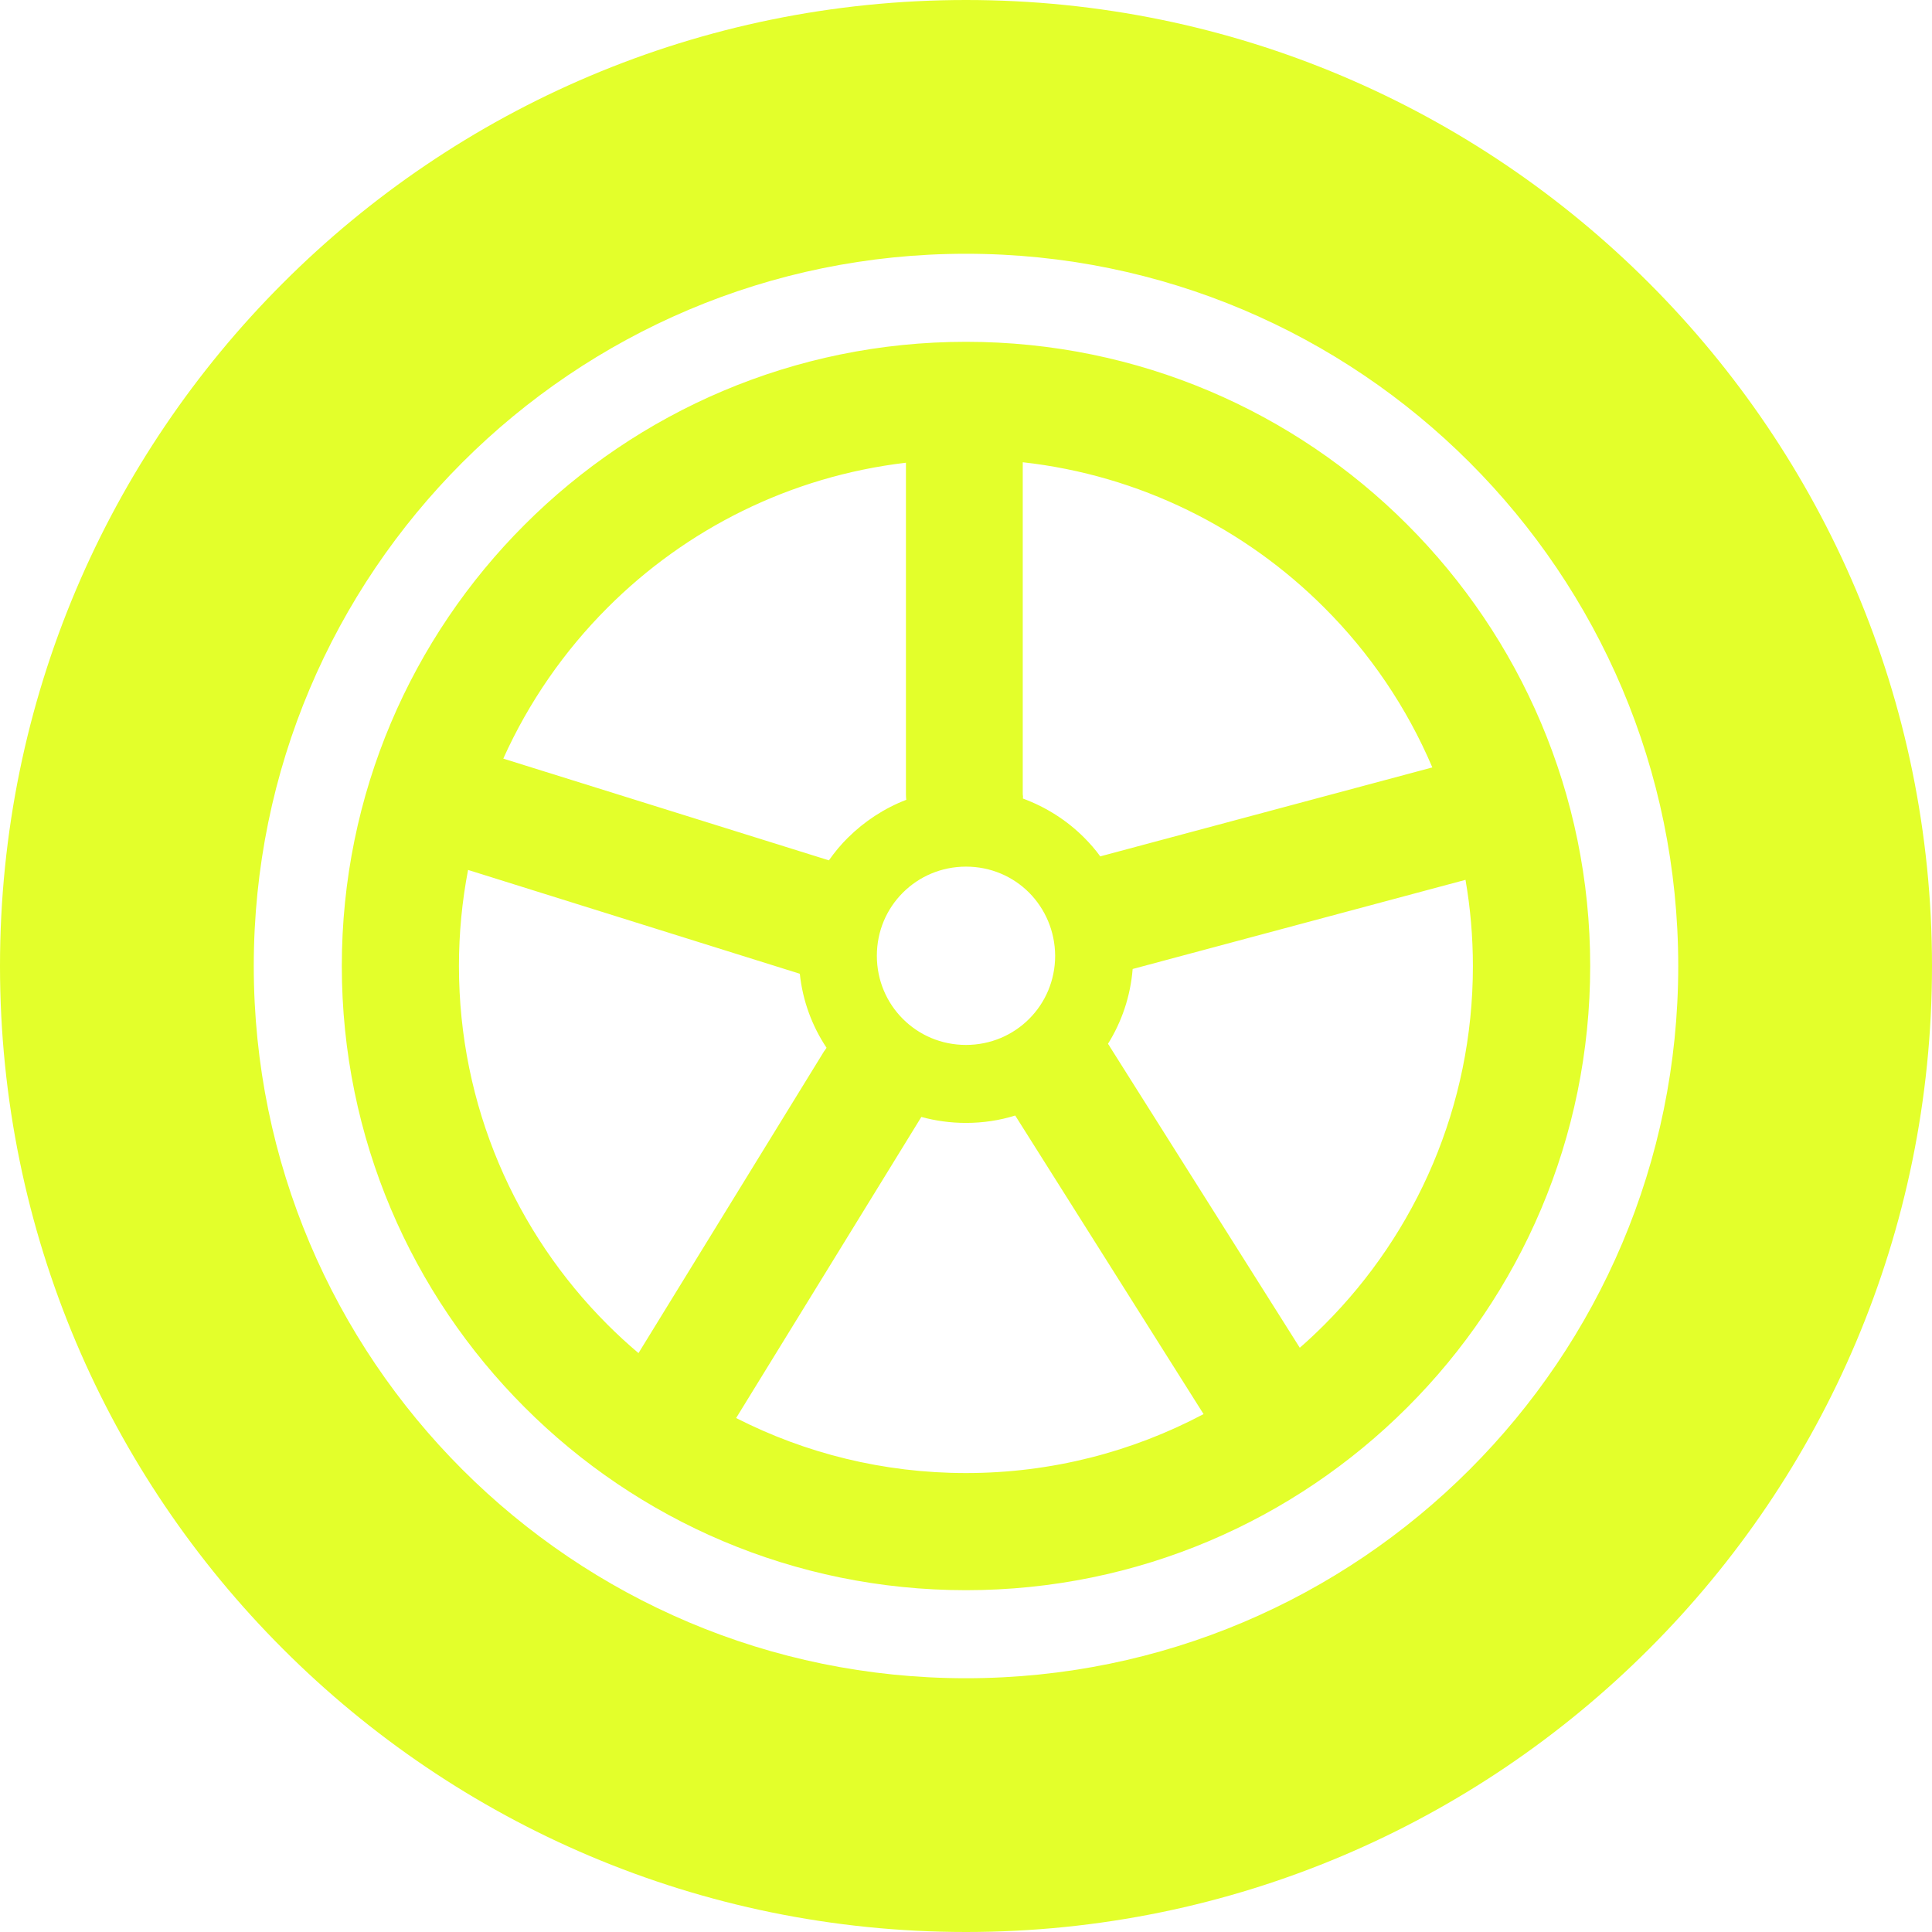
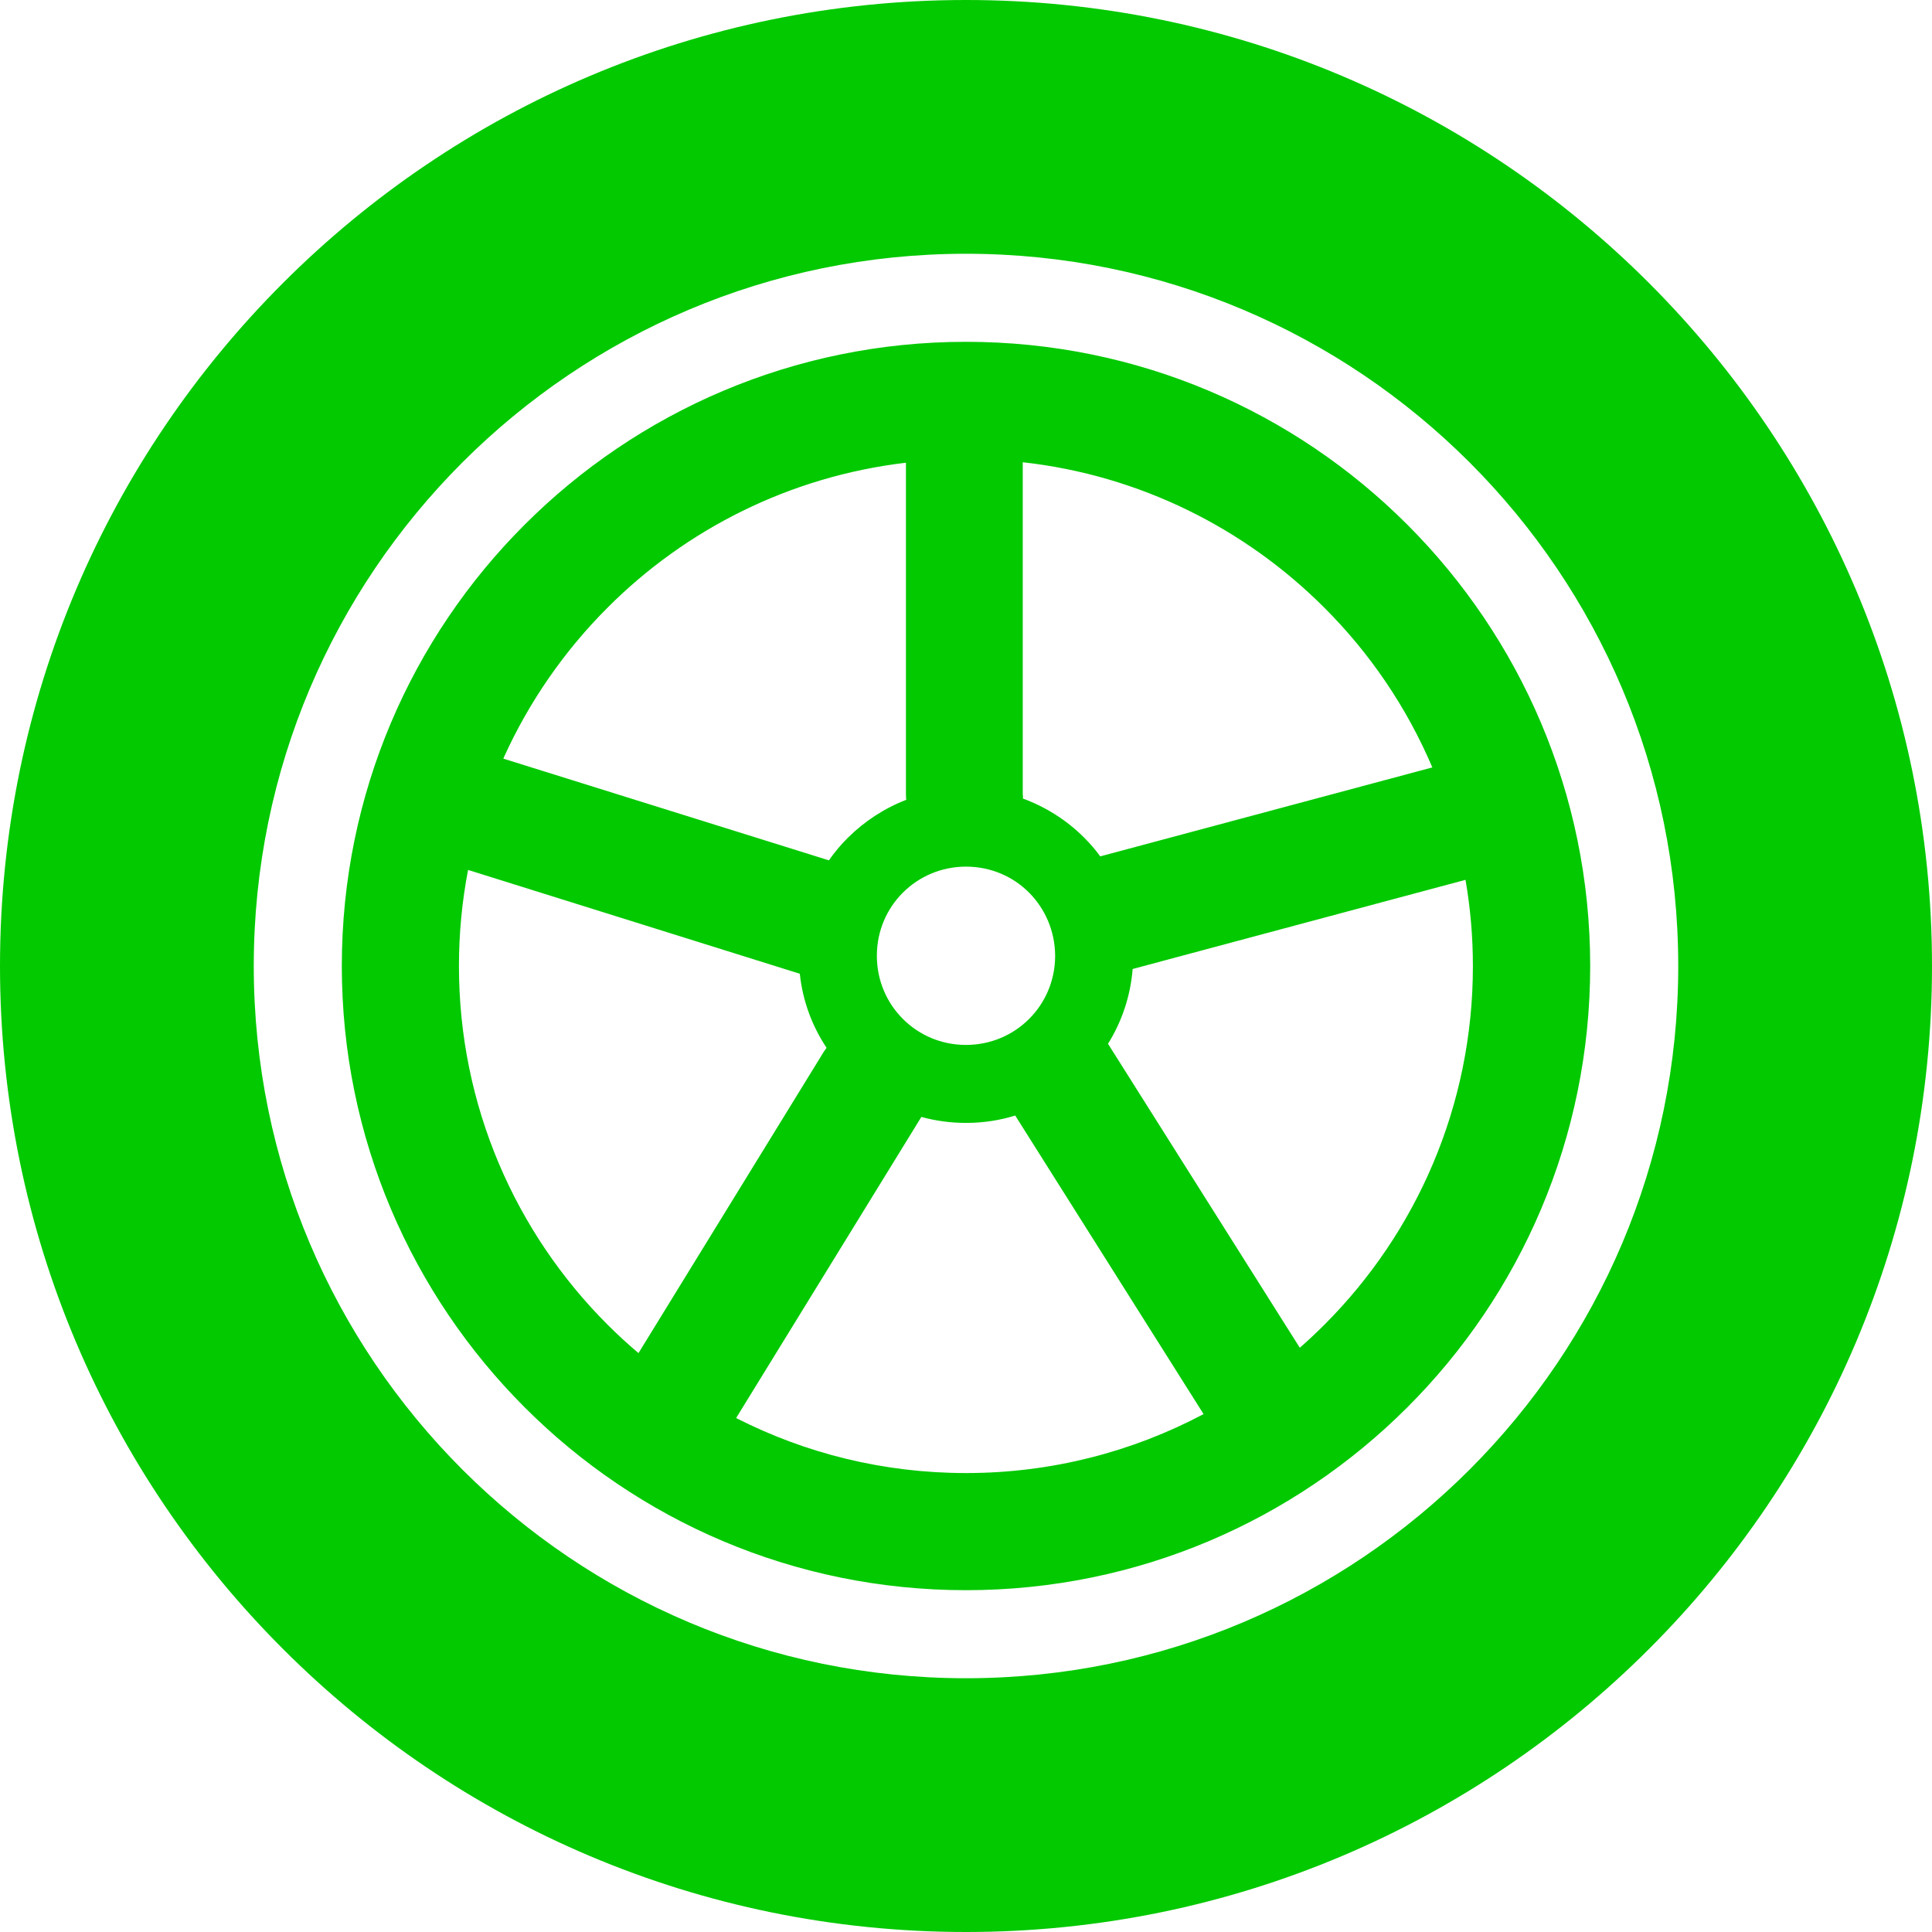
<svg xmlns="http://www.w3.org/2000/svg" version="1.1" id="Layer_1" x="0px" y="0px" viewBox="0 0 122.88 122.88" style="enable-background:new 0 0 122.88 122.88" xml:space="preserve">
  <g>
-     <path fill="#e3ff2b" d="M61.44,21.74c10.96,0,20.89,4.44,28.07,11.63c7.18,7.18,11.63,17.11,11.63,28.07c0,10.96-4.44,20.89-11.63,28.07 c-7.18,7.18-17.11,11.63-28.07,11.63c-10.96,0-20.89-4.44-28.07-11.63c-7.18-7.18-11.63-17.11-11.63-28.07 c0-10.96,4.44-20.89,11.63-28.07C40.55,26.19,50.48,21.74,61.44,21.74L61.44,21.74z M61.44,0c16.97,0,32.33,6.88,43.44,18 c11.12,11.12,18,26.48,18,43.44c0,16.97-6.88,32.33-18,43.44c-11.12,11.12-26.48,18-43.44,18c-16.97,0-32.33-6.88-43.44-18 C6.88,93.77,0,78.41,0,61.44C0,44.47,6.88,29.11,18,18C29.11,6.88,44.47,0,61.44,0L61.44,0z M93.47,29.41 c-8.2-8.2-19.52-13.27-32.03-13.27c-12.51,0-23.83,5.07-32.03,13.27c-8.2,8.2-13.27,19.52-13.27,32.03 c0,12.51,5.07,23.83,13.27,32.03c8.2,8.2,19.52,13.27,32.03,13.27c12.51,0,23.83-5.07,32.03-13.27c8.2-8.2,13.27-19.52,13.27-32.03 C106.74,48.93,101.67,37.61,93.47,29.41L93.47,29.41z M65.45,56.77c-1.02-1.02-2.43-1.65-4.01-1.65c-1.57,0-2.99,0.63-4.01,1.65 l-0.01,0.01c-1.02,1.02-1.65,2.43-1.65,4.01c0,1.57,0.63,2.99,1.65,4.01l0.01,0.01c1.02,1.02,2.43,1.65,4.01,1.65 c1.57,0,2.99-0.63,4.01-1.65l0.01-0.01c1.02-1.02,1.65-2.44,1.65-4.01C67.1,59.21,66.47,57.8,65.45,56.77L65.45,56.77L65.45,56.77z M65.06,50.79c1.47,0.54,2.8,1.39,3.89,2.48l0,0l0,0c0.37,0.37,0.72,0.77,1.03,1.2l0.1-0.03l21.02-5.63 c-1.63-3.83-3.98-7.28-6.88-10.17c-5.03-5.03-11.72-8.41-19.17-9.24v21.12C65.07,50.61,65.07,50.7,65.06,50.79L65.06,50.79z M72.04,61.63c-0.14,1.73-0.69,3.35-1.57,4.76c0.05,0.06,0.09,0.13,0.13,0.2l12.07,19.13c0.54-0.47,1.06-0.96,1.57-1.47 c5.83-5.83,9.44-13.9,9.44-22.8c0-1.87-0.16-3.7-0.47-5.49L72.04,61.63L72.04,61.63z M64.57,70.95c-0.99,0.31-2.04,0.47-3.13,0.47 c-0.98,0-1.93-0.13-2.84-0.38L46.82,90.19c4.39,2.24,9.36,3.5,14.62,3.5c5.46,0,10.6-1.36,15.11-3.75L64.57,70.95L64.57,70.95z M52.57,66.64c-0.92-1.38-1.52-2.99-1.7-4.71l-0.01,0l-21.09-6.6c-0.38,1.98-0.58,4.02-0.58,6.11c0,8.9,3.61,16.97,9.44,22.8 c0.63,0.63,1.29,1.24,1.98,1.82l11.8-19.19C52.47,66.8,52.52,66.72,52.57,66.64L52.57,66.64z M52.72,54.72 c0.36-0.51,0.76-1,1.21-1.44l0,0l0,0c1.05-1.04,2.31-1.87,3.71-2.41c-0.01-0.11-0.02-0.23-0.02-0.34v-21.1 c-7.38,0.87-14,4.23-18.98,9.22c-2.75,2.75-5.01,6-6.63,9.6L52.72,54.72L52.72,54.72z" />
+     <path fill="#03c900" d="M61.44,21.74c10.96,0,20.89,4.44,28.07,11.63c7.18,7.18,11.63,17.11,11.63,28.07c0,10.96-4.44,20.89-11.63,28.07 c-7.18,7.18-17.11,11.63-28.07,11.63c-10.96,0-20.89-4.44-28.07-11.63c-7.18-7.18-11.63-17.11-11.63-28.07 c0-10.96,4.44-20.89,11.63-28.07C40.55,26.19,50.48,21.74,61.44,21.74L61.44,21.74z M61.44,0c16.97,0,32.33,6.88,43.44,18 c11.12,11.12,18,26.48,18,43.44c0,16.97-6.88,32.33-18,43.44c-11.12,11.12-26.48,18-43.44,18c-16.97,0-32.33-6.88-43.44-18 C6.88,93.77,0,78.41,0,61.44C0,44.47,6.88,29.11,18,18C29.11,6.88,44.47,0,61.44,0L61.44,0z M93.47,29.41 c-8.2-8.2-19.52-13.27-32.03-13.27c-12.51,0-23.83,5.07-32.03,13.27c-8.2,8.2-13.27,19.52-13.27,32.03 c0,12.51,5.07,23.83,13.27,32.03c8.2,8.2,19.52,13.27,32.03,13.27c12.51,0,23.83-5.07,32.03-13.27c8.2-8.2,13.27-19.52,13.27-32.03 C106.74,48.93,101.67,37.61,93.47,29.41L93.47,29.41z M65.45,56.77c-1.02-1.02-2.43-1.65-4.01-1.65c-1.57,0-2.99,0.63-4.01,1.65 l-0.01,0.01c-1.02,1.02-1.65,2.43-1.65,4.01c0,1.57,0.63,2.99,1.65,4.01l0.01,0.01c1.02,1.02,2.43,1.65,4.01,1.65 c1.57,0,2.99-0.63,4.01-1.65l0.01-0.01c1.02-1.02,1.65-2.44,1.65-4.01C67.1,59.21,66.47,57.8,65.45,56.77L65.45,56.77L65.45,56.77z M65.06,50.79c1.47,0.54,2.8,1.39,3.89,2.48l0,0l0,0c0.37,0.37,0.72,0.77,1.03,1.2l0.1-0.03l21.02-5.63 c-1.63-3.83-3.98-7.28-6.88-10.17c-5.03-5.03-11.72-8.41-19.17-9.24v21.12C65.07,50.61,65.07,50.7,65.06,50.79L65.06,50.79z M72.04,61.63c-0.14,1.73-0.69,3.35-1.57,4.76c0.05,0.06,0.09,0.13,0.13,0.2l12.07,19.13c0.54-0.47,1.06-0.96,1.57-1.47 c5.83-5.83,9.44-13.9,9.44-22.8c0-1.87-0.16-3.7-0.47-5.49L72.04,61.63L72.04,61.63z M64.57,70.95c-0.99,0.31-2.04,0.47-3.13,0.47 c-0.98,0-1.93-0.13-2.84-0.38L46.82,90.19c4.39,2.24,9.36,3.5,14.62,3.5c5.46,0,10.6-1.36,15.11-3.75L64.57,70.95L64.57,70.95z M52.57,66.64c-0.92-1.38-1.52-2.99-1.7-4.71l-0.01,0l-21.09-6.6c-0.38,1.98-0.58,4.02-0.58,6.11c0,8.9,3.61,16.97,9.44,22.8 c0.63,0.63,1.29,1.24,1.98,1.82l11.8-19.19C52.47,66.8,52.52,66.72,52.57,66.64L52.57,66.64z M52.72,54.72 c0.36-0.51,0.76-1,1.21-1.44l0,0l0,0c1.05-1.04,2.31-1.87,3.71-2.41c-0.01-0.11-0.02-0.23-0.02-0.34v-21.1 c-7.38,0.87-14,4.23-18.98,9.22c-2.75,2.75-5.01,6-6.63,9.6L52.72,54.72L52.72,54.72z" />
  </g>
</svg>
